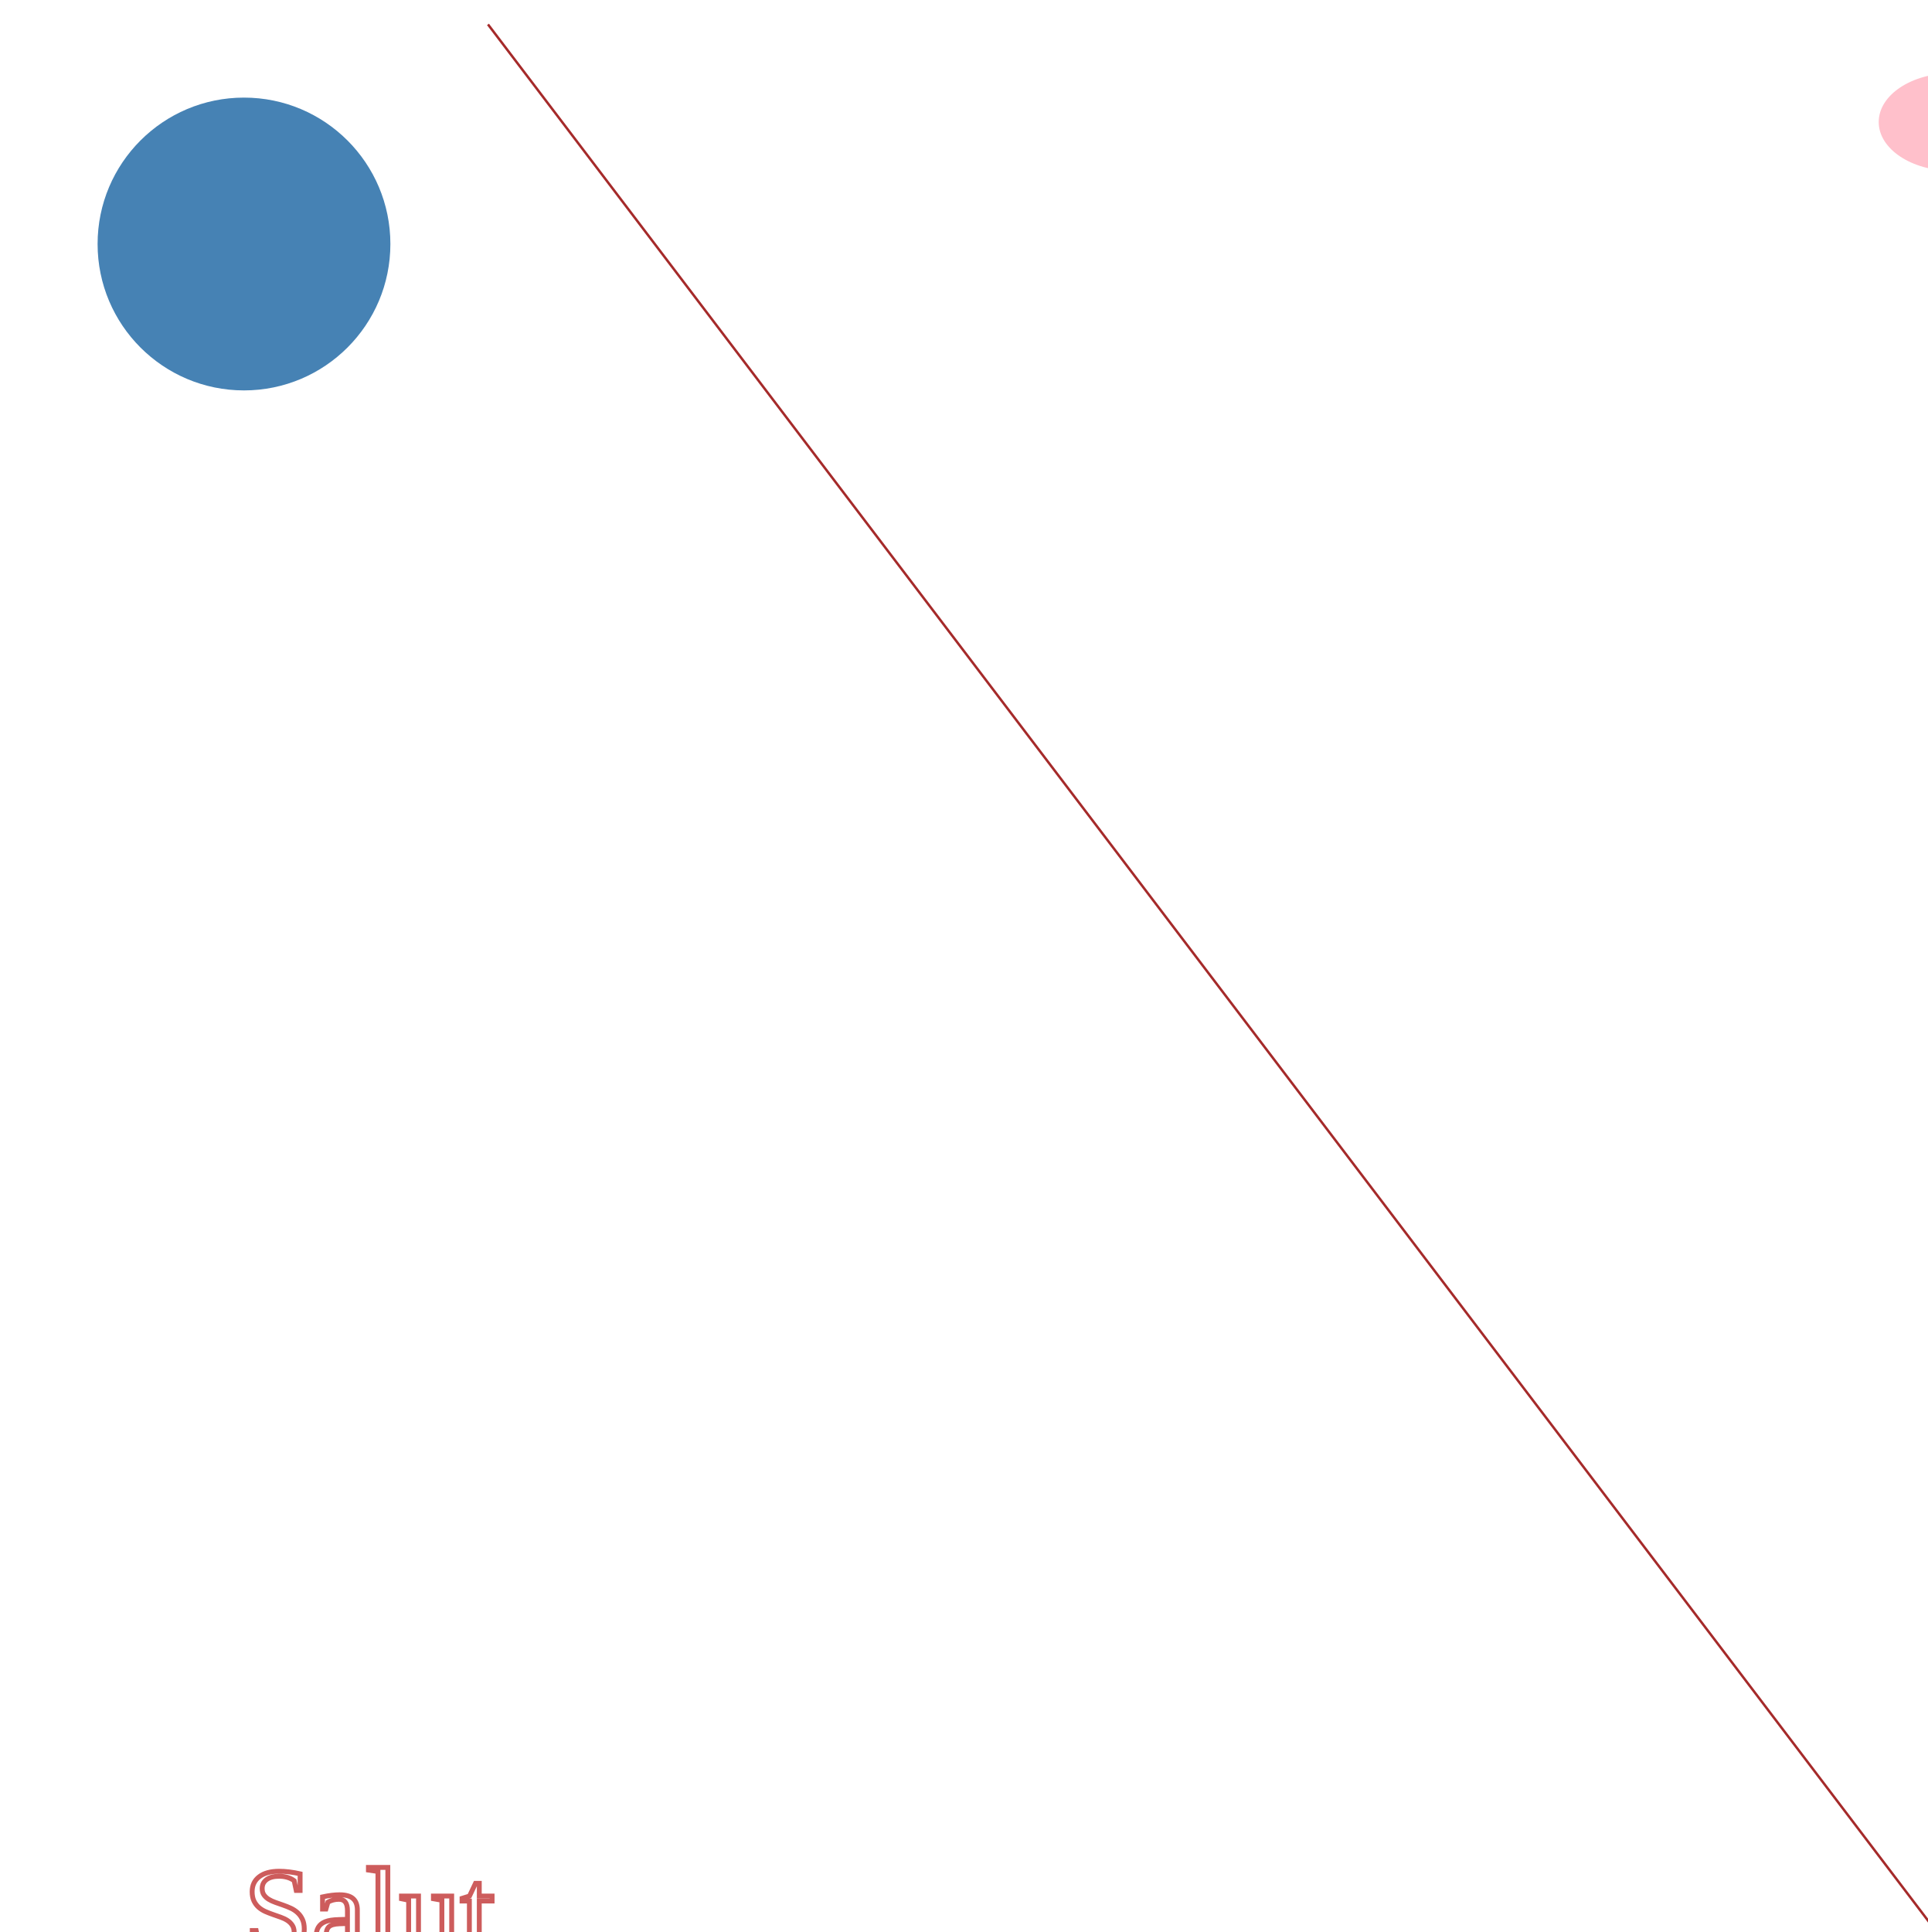
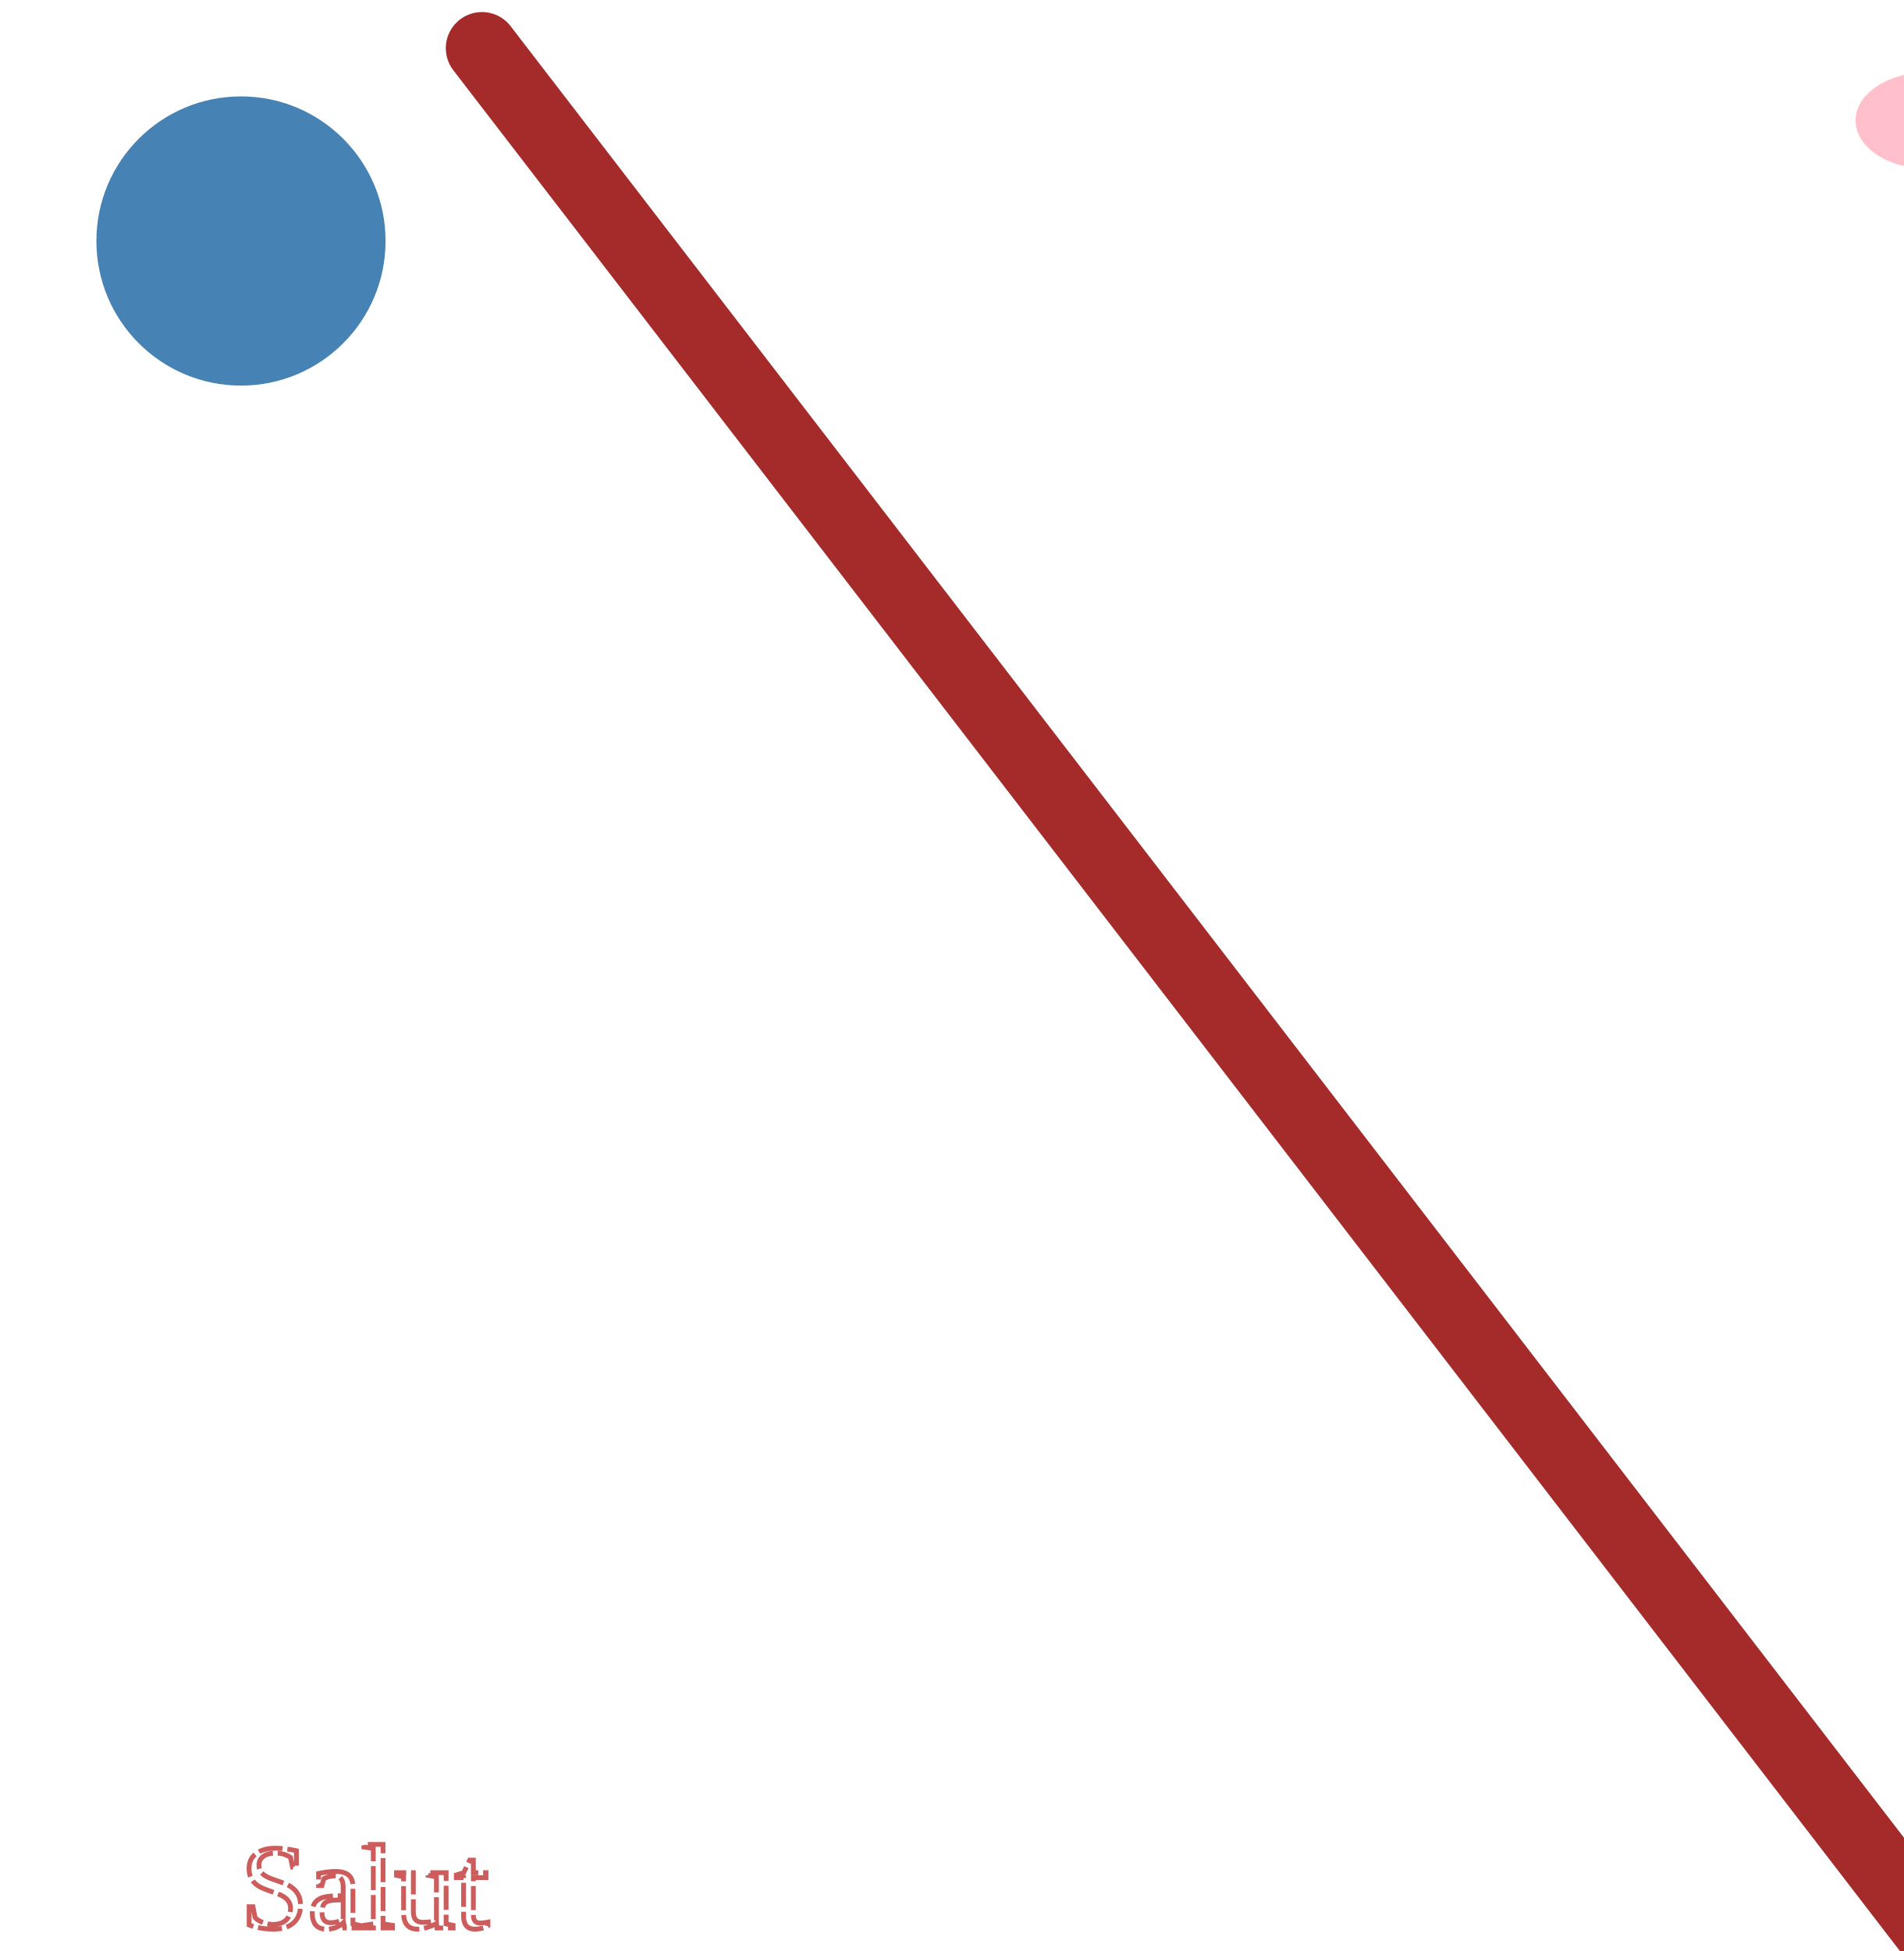
<svg xmlns="http://www.w3.org/2000/svg">
  <circle cx="100" cy="100" r="60" fill="steelblue" />
-   <text x="100" y="800" font-size="50" fill="none" stroke="indianred" stroke-width="2">Salut</text>
+   <text x="100" y="800" font-size="50" fill="none" stroke="indianred" stroke-width="2" stroke-dasharray="10 2">Salut</text>
  <ellipse cx="800" cy="50" rx="30" ry="20" fill="pink" />
-   <line x1="200" y1="10" x2="800" y2="800" stroke="brown" />
+   <line x1="200" y1="20" x2="800" y2="800" stroke="brown" stroke-width="30" stroke-linecap="round" />
</svg>
